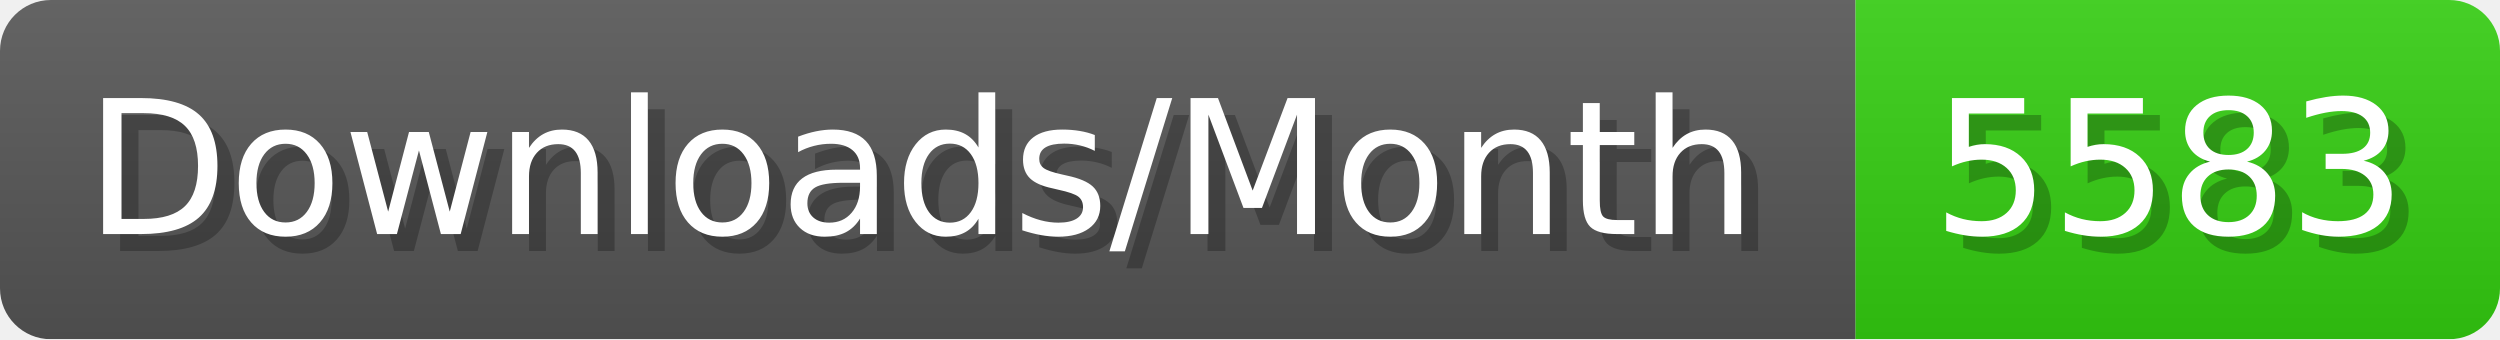
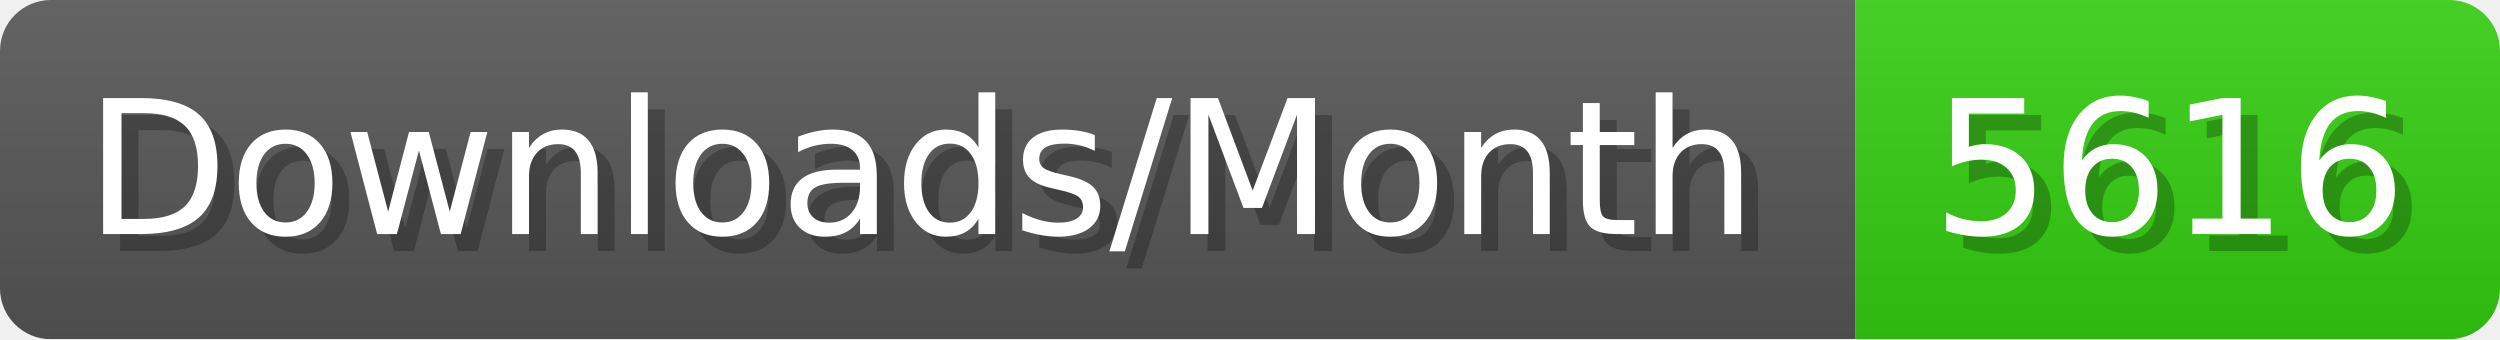
- <svg xmlns="http://www.w3.org/2000/svg" width="147.4" height="20" viewBox="0 0 1474 200" role="img" aria-label="Downloads/Month: 5583">
+ <svg xmlns="http://www.w3.org/2000/svg" width="147.4" height="20" viewBox="0 0 1474 200" role="img" aria-label="Downloads/Month: 5616">
  <linearGradient id="YlXUI" x2="0" y2="100%">
    <stop offset="0" stop-opacity=".1" stop-color="#EEE" />
    <stop offset="1" stop-opacity=".1" />
  </linearGradient>
  <mask id="JHhop">
    <rect width="1474" height="200" rx="30" fill="#FFF" />
  </mask>
  <g mask="url(#JHhop)">
    <rect width="1094" height="200" fill="#555" />
    <rect width="380" height="200" fill="#3C1" x="1094" />
    <rect width="1474" height="200" fill="url(#YlXUI)" />
  </g>
  <g aria-hidden="true" fill="#fff" text-anchor="start" font-family="Verdana,DejaVu Sans,sans-serif" font-size="110">
    <text x="60" y="148" textLength="994" fill="#000" opacity="0.25">Downloads/Month</text>
    <text x="50" y="138" textLength="994">Downloads/Month</text>
-     <text x="1149" y="148" textLength="280" fill="#000" opacity="0.25">5583</text>
-     <text x="1139" y="138" textLength="280">5583</text>
+     <text x="1149" y="148" textLength="280" fill="#000" opacity="0.25">5616</text>
+     <text x="1139" y="138" textLength="280">5616</text>
  </g>
</svg>
